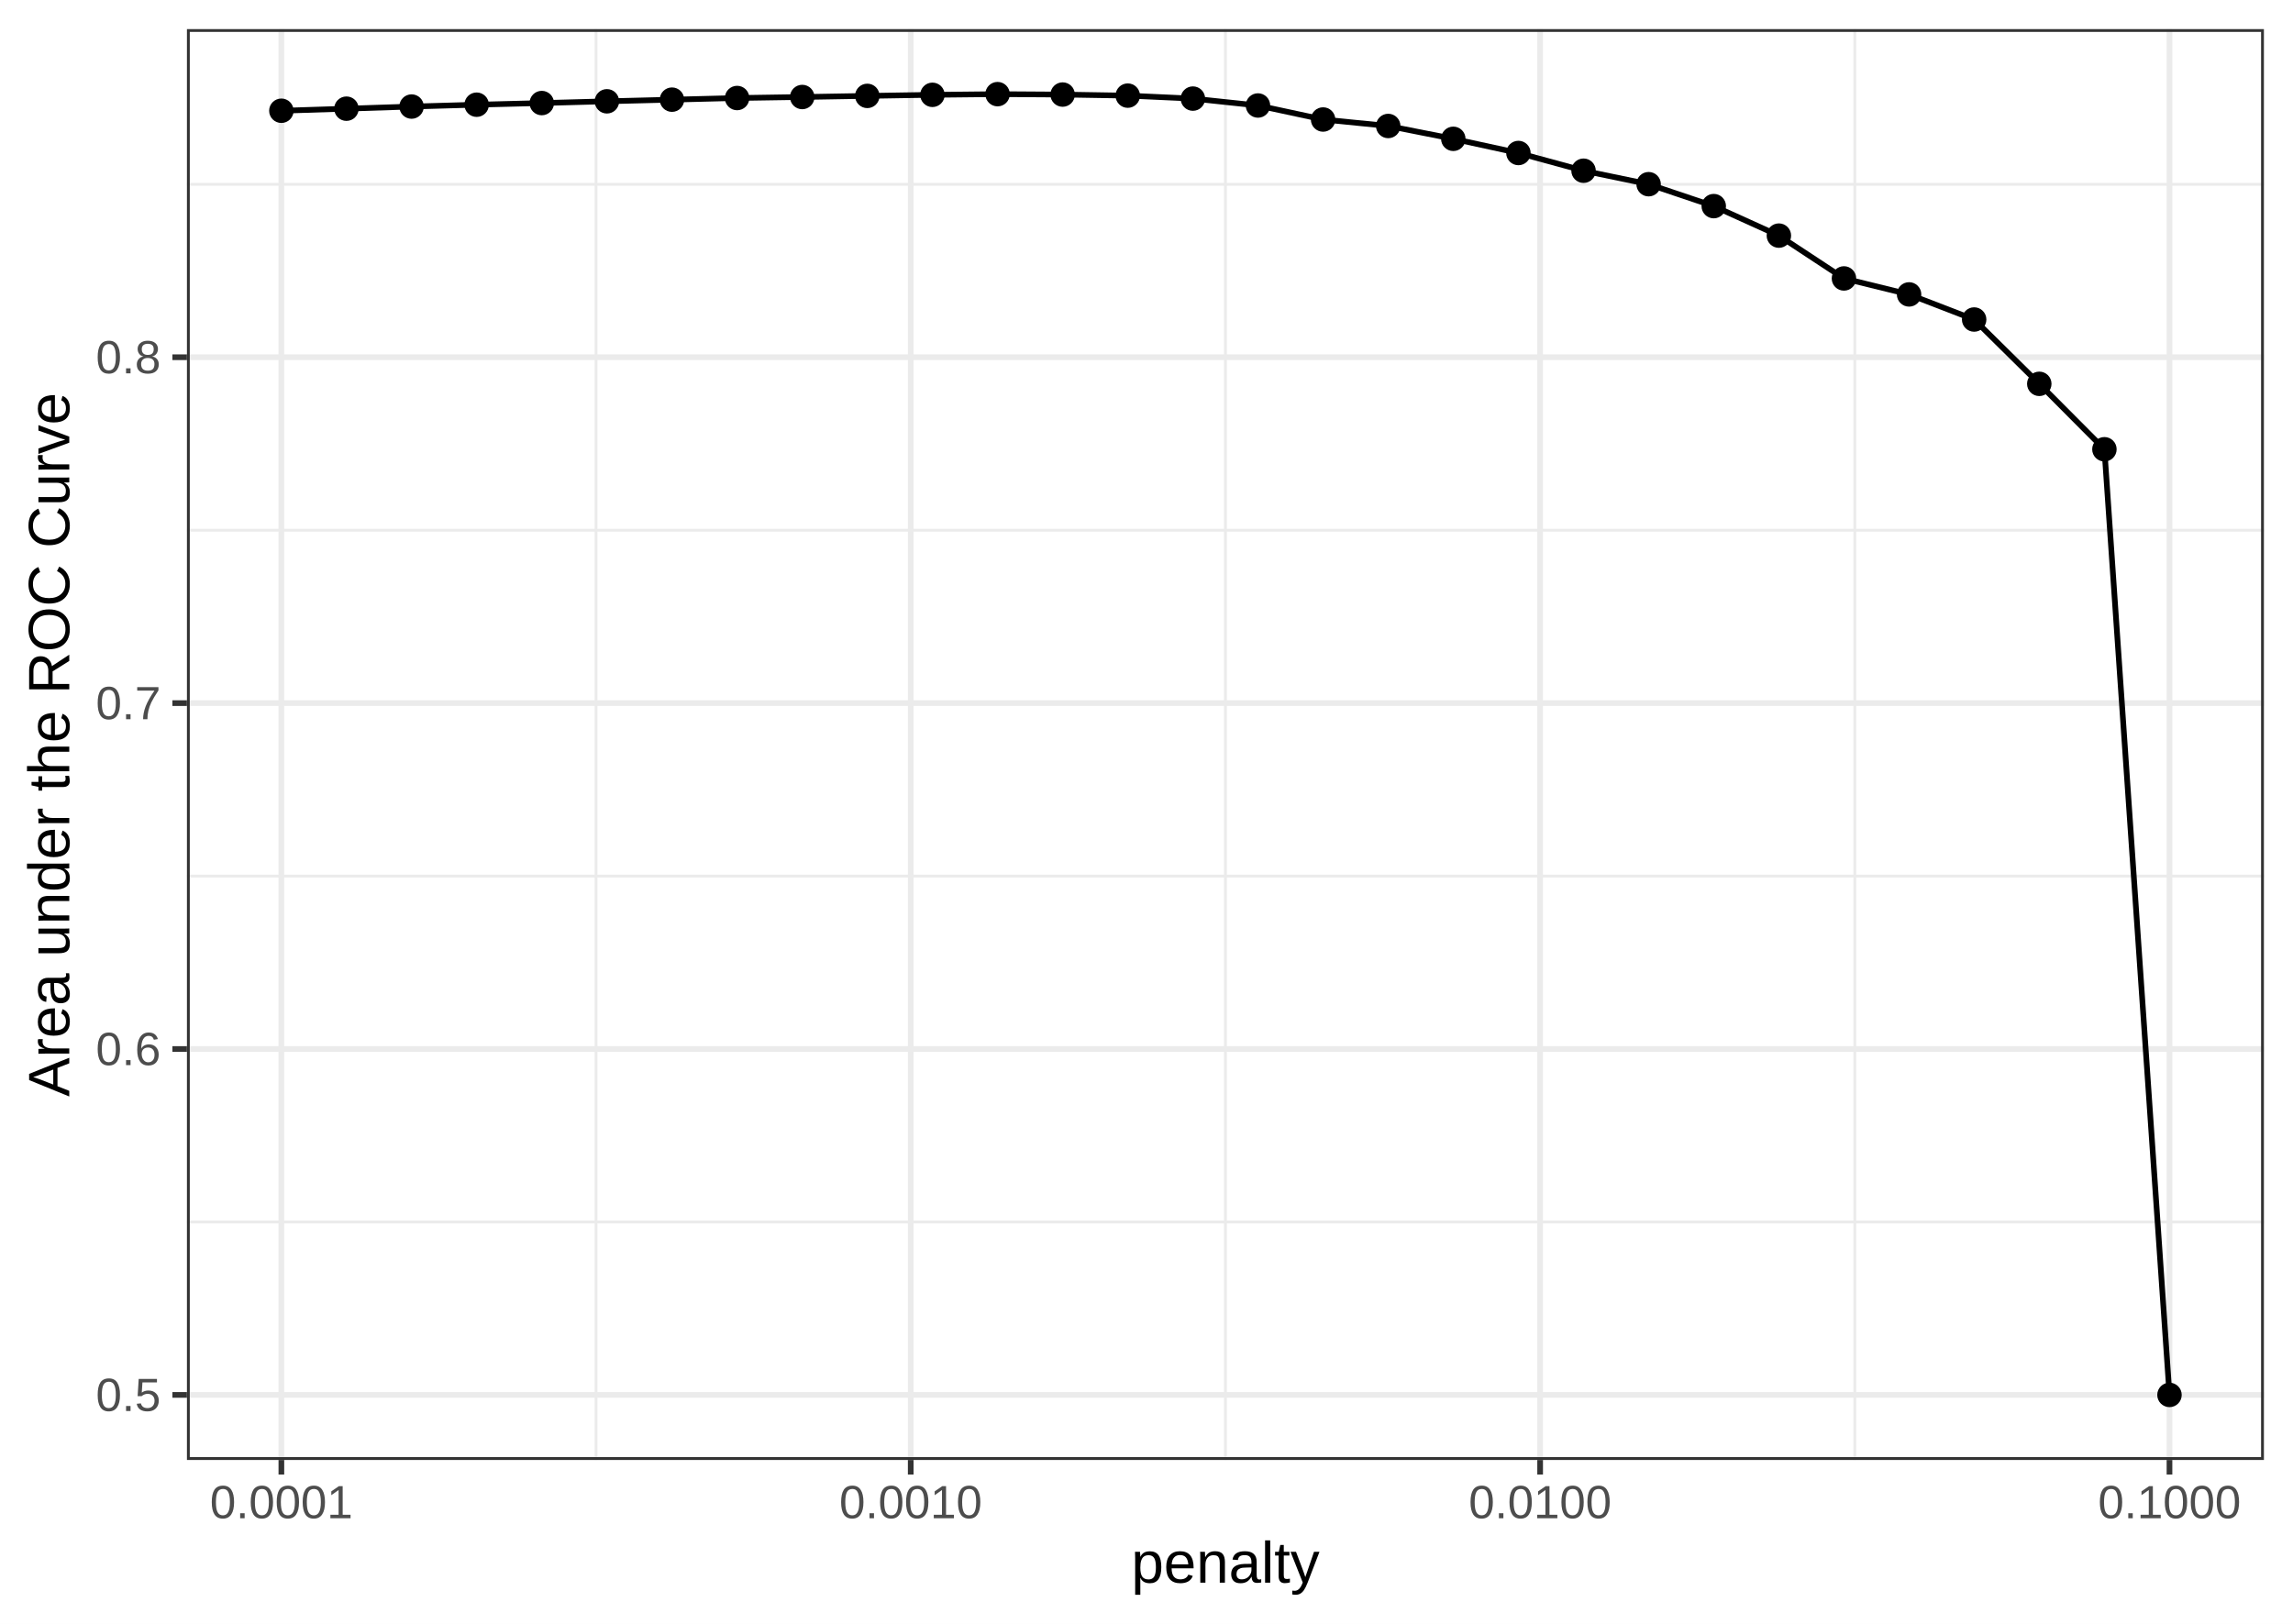
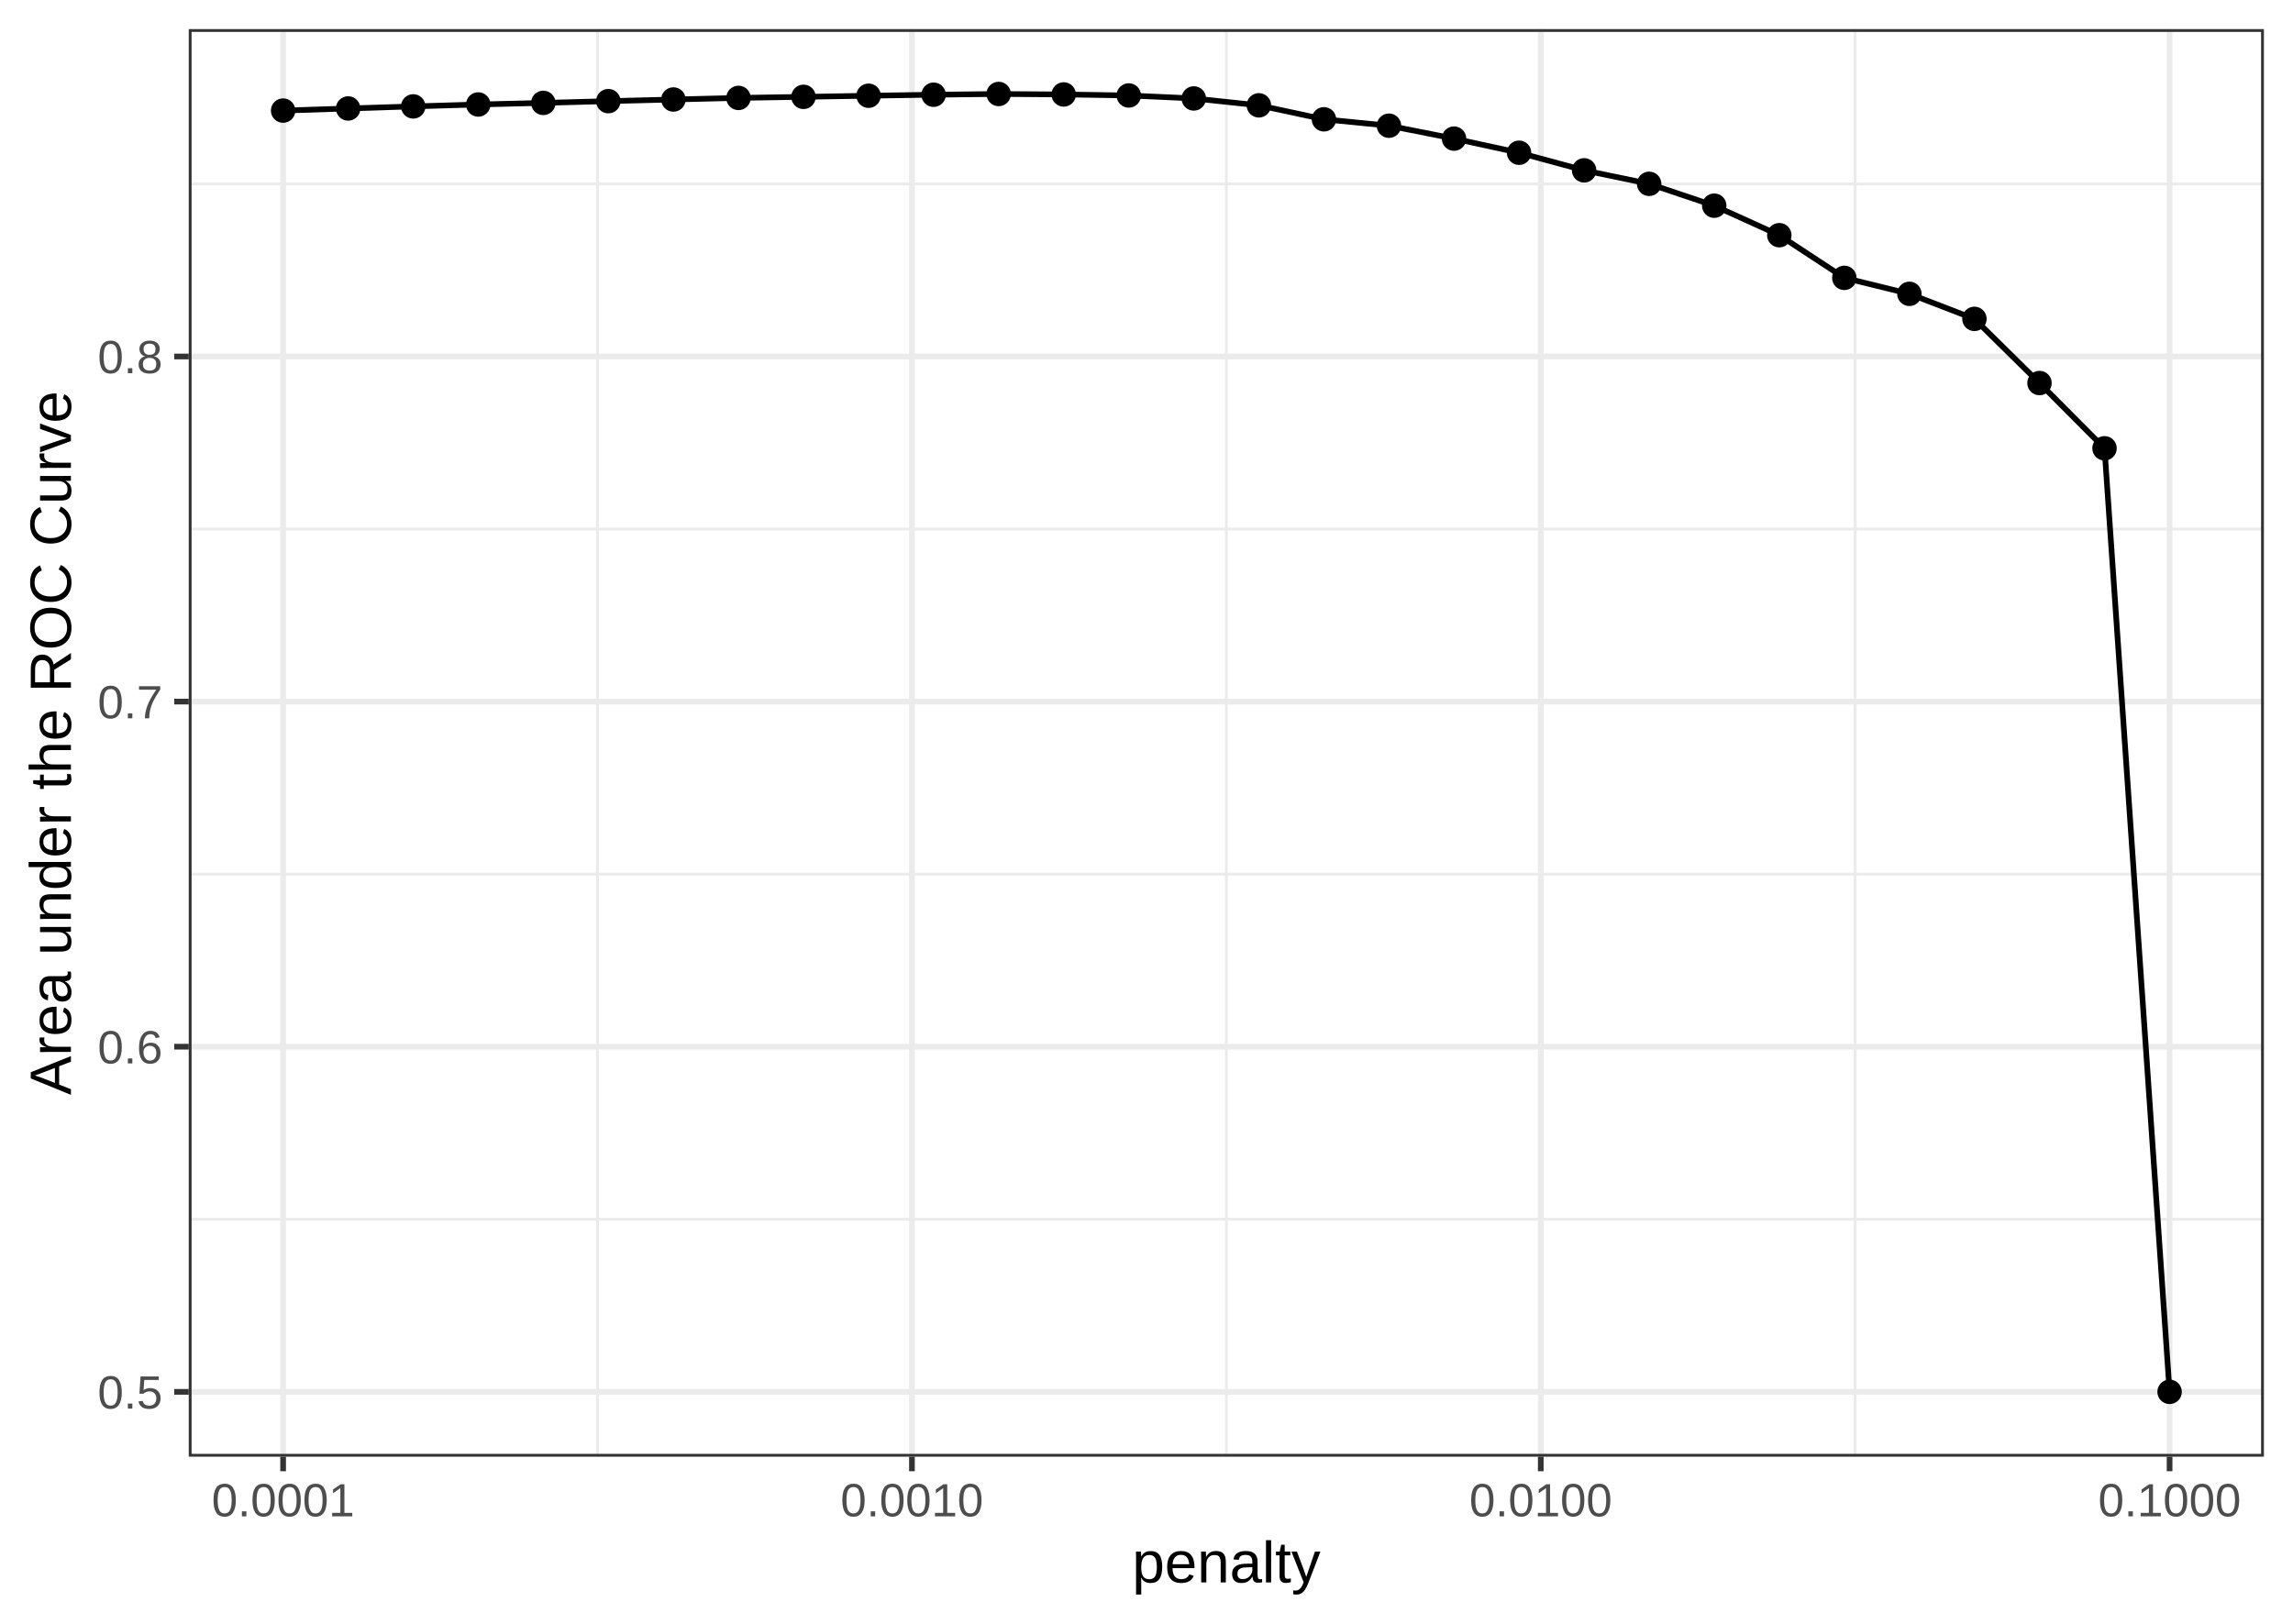
<svg xmlns="http://www.w3.org/2000/svg" width="432.00pt" height="306.00pt" viewBox="0 0 432.00 306.00">
  <g class="svglite">
    <defs>
      <style type="text/css">
    .svglite line, .svglite polyline, .svglite polygon, .svglite path, .svglite rect, .svglite circle {
      fill: none;
      stroke: #000000;
      stroke-linecap: round;
      stroke-linejoin: round;
      stroke-miterlimit: 10.00;
    }
    .svglite text {
      white-space: pre;
    }
    .svglite g.glyphgroup path {
      fill: inherit;
      stroke: none;
    }
  </style>
    </defs>
    <rect width="100%" height="100%" style="stroke: none; fill: none;" />
    <defs>
      <clipPath id="cpMC4wMHw0MzIuMDB8MC4wMHwzMDYuMDA=">
        <rect x="0.00" y="0.00" width="432.00" height="306.00" />
      </clipPath>
    </defs>
    <g clip-path="url(#cpMC4wMHw0MzIuMDB8MC4wMHwzMDYuMDA=)">
      <rect x="0" y="0.00" width="432.00" height="306.00" style="stroke-width: 1.07; stroke: #FFFFFF; fill: #FFFFFF;" />
    </g>
    <defs>
-       <clipPath id="cpMzUuMjJ8NDI2LjUyfDUuNDh8Mjc1LjEy">
-         <rect x="35.22" y="5.48" width="391.30" height="269.64" />
+       <clipPath id="cpMzUuNTZ8NDI2LjUyfDUuNDh8Mjc0LjUw">
+         <rect x="35.56" y="5.48" width="390.96" height="269.02" />
      </clipPath>
    </defs>
-     <g clip-path="url(#cpMzUuMjJ8NDI2LjUyfDUuNDh8Mjc1LjEy)">
-       <rect x="35.22" y="5.48" width="391.30" height="269.64" style="stroke-width: 1.07; stroke: none; fill: #FFFFFF;" />
-       <polyline points="35.22,230.27 426.52,230.27 " style="stroke-width: 0.53; stroke: #EBEBEB; stroke-linecap: butt;" />
-       <polyline points="35.22,165.09 426.52,165.09 " style="stroke-width: 0.53; stroke: #EBEBEB; stroke-linecap: butt;" />
-       <polyline points="35.22,99.91 426.52,99.91 " style="stroke-width: 0.53; stroke: #EBEBEB; stroke-linecap: butt;" />
-       <polyline points="35.22,34.73 426.52,34.73 " style="stroke-width: 0.53; stroke: #EBEBEB; stroke-linecap: butt;" />
-       <polyline points="112.29,275.12 112.29,5.48 " style="stroke-width: 0.53; stroke: #EBEBEB; stroke-linecap: butt;" />
-       <polyline points="230.87,275.12 230.87,5.48 " style="stroke-width: 0.53; stroke: #EBEBEB; stroke-linecap: butt;" />
-       <polyline points="349.45,275.12 349.45,5.48 " style="stroke-width: 0.53; stroke: #EBEBEB; stroke-linecap: butt;" />
-       <polyline points="35.22,262.86 426.52,262.86 " style="stroke-width: 1.07; stroke: #EBEBEB; stroke-linecap: butt;" />
-       <polyline points="35.22,197.68 426.52,197.68 " style="stroke-width: 1.07; stroke: #EBEBEB; stroke-linecap: butt;" />
-       <polyline points="35.22,132.50 426.52,132.50 " style="stroke-width: 1.07; stroke: #EBEBEB; stroke-linecap: butt;" />
-       <polyline points="35.22,67.32 426.52,67.32 " style="stroke-width: 1.07; stroke: #EBEBEB; stroke-linecap: butt;" />
-       <polyline points="53.01,275.12 53.01,5.48 " style="stroke-width: 1.07; stroke: #EBEBEB; stroke-linecap: butt;" />
-       <polyline points="171.58,275.12 171.58,5.48 " style="stroke-width: 1.07; stroke: #EBEBEB; stroke-linecap: butt;" />
-       <polyline points="290.16,275.12 290.16,5.48 " style="stroke-width: 1.07; stroke: #EBEBEB; stroke-linecap: butt;" />
-       <polyline points="408.73,275.12 408.73,5.48 " style="stroke-width: 1.07; stroke: #EBEBEB; stroke-linecap: butt;" />
-       <circle cx="53.01" cy="20.87" r="1.95" style="stroke-width: 0.71; fill: #000000;" />
-       <circle cx="65.27" cy="20.48" r="1.95" style="stroke-width: 0.71; fill: #000000;" />
-       <circle cx="77.54" cy="20.08" r="1.95" style="stroke-width: 0.71; fill: #000000;" />
-       <circle cx="89.80" cy="19.73" r="1.95" style="stroke-width: 0.71; fill: #000000;" />
-       <circle cx="102.07" cy="19.42" r="1.95" style="stroke-width: 0.71; fill: #000000;" />
-       <circle cx="114.34" cy="19.09" r="1.95" style="stroke-width: 0.71; fill: #000000;" />
-       <circle cx="126.60" cy="18.78" r="1.95" style="stroke-width: 0.71; fill: #000000;" />
-       <circle cx="138.87" cy="18.47" r="1.95" style="stroke-width: 0.71; fill: #000000;" />
-       <circle cx="151.14" cy="18.28" r="1.95" style="stroke-width: 0.71; fill: #000000;" />
-       <circle cx="163.40" cy="18.07" r="1.95" style="stroke-width: 0.71; fill: #000000;" />
-       <circle cx="175.67" cy="17.87" r="1.95" style="stroke-width: 0.71; fill: #000000;" />
-       <circle cx="187.94" cy="17.74" r="1.95" style="stroke-width: 0.71; fill: #000000;" />
-       <circle cx="200.20" cy="17.82" r="1.95" style="stroke-width: 0.71; fill: #000000;" />
-       <circle cx="212.47" cy="18.02" r="1.95" style="stroke-width: 0.71; fill: #000000;" />
-       <circle cx="224.74" cy="18.58" r="1.95" style="stroke-width: 0.71; fill: #000000;" />
-       <circle cx="237.00" cy="19.88" r="1.95" style="stroke-width: 0.71; fill: #000000;" />
-       <circle cx="249.27" cy="22.52" r="1.95" style="stroke-width: 0.71; fill: #000000;" />
-       <circle cx="261.54" cy="23.74" r="1.95" style="stroke-width: 0.71; fill: #000000;" />
-       <circle cx="273.80" cy="26.16" r="1.95" style="stroke-width: 0.71; fill: #000000;" />
-       <circle cx="286.07" cy="28.83" r="1.95" style="stroke-width: 0.71; fill: #000000;" />
-       <circle cx="298.34" cy="32.17" r="1.95" style="stroke-width: 0.71; fill: #000000;" />
-       <circle cx="310.60" cy="34.71" r="1.95" style="stroke-width: 0.71; fill: #000000;" />
-       <circle cx="322.87" cy="38.84" r="1.95" style="stroke-width: 0.71; fill: #000000;" />
-       <circle cx="335.14" cy="44.40" r="1.95" style="stroke-width: 0.71; fill: #000000;" />
-       <circle cx="347.40" cy="52.47" r="1.95" style="stroke-width: 0.71; fill: #000000;" />
-       <circle cx="359.67" cy="55.48" r="1.95" style="stroke-width: 0.71; fill: #000000;" />
-       <circle cx="371.93" cy="60.21" r="1.95" style="stroke-width: 0.71; fill: #000000;" />
-       <circle cx="384.20" cy="72.33" r="1.95" style="stroke-width: 0.71; fill: #000000;" />
-       <circle cx="396.47" cy="84.66" r="1.95" style="stroke-width: 0.71; fill: #000000;" />
-       <circle cx="408.73" cy="262.86" r="1.95" style="stroke-width: 0.71; fill: #000000;" />
-       <polyline points="53.01,20.87 65.27,20.48 77.54,20.08 89.80,19.73 102.07,19.42 114.34,19.09 126.60,18.78 138.87,18.47 151.14,18.28 163.40,18.07 175.67,17.87 187.94,17.74 200.20,17.82 212.47,18.02 224.74,18.58 237.00,19.88 249.27,22.52 261.54,23.74 273.80,26.16 286.07,28.83 298.34,32.17 310.60,34.71 322.87,38.84 335.14,44.40 347.40,52.47 359.67,55.48 371.93,60.21 384.20,72.33 396.47,84.66 408.73,262.86 " style="stroke-width: 1.07; stroke-linecap: butt;" />
-       <rect x="35.22" y="5.48" width="391.30" height="269.64" style="stroke-width: 1.07; stroke: #333333;" />
+     <g clip-path="url(#cpMzUuNTZ8NDI2LjUyfDUuNDh8Mjc0LjUw)">
+       <rect x="35.56" y="5.48" width="390.96" height="269.02" style="stroke-width: 1.07; stroke: none; fill: #FFFFFF;" />
+       <polyline points="35.56,229.76 426.52,229.76 " style="stroke-width: 0.53; stroke: #EBEBEB; stroke-linecap: butt;" />
+       <polyline points="35.56,164.73 426.52,164.73 " style="stroke-width: 0.53; stroke: #EBEBEB; stroke-linecap: butt;" />
+       <polyline points="35.56,99.69 426.52,99.69 " style="stroke-width: 0.53; stroke: #EBEBEB; stroke-linecap: butt;" />
+       <polyline points="35.56,34.66 426.52,34.66 " style="stroke-width: 0.53; stroke: #EBEBEB; stroke-linecap: butt;" />
+       <polyline points="112.57,274.50 112.57,5.48 " style="stroke-width: 0.53; stroke: #EBEBEB; stroke-linecap: butt;" />
+       <polyline points="231.04,274.50 231.04,5.48 " style="stroke-width: 0.53; stroke: #EBEBEB; stroke-linecap: butt;" />
+       <polyline points="349.51,274.50 349.51,5.48 " style="stroke-width: 0.53; stroke: #EBEBEB; stroke-linecap: butt;" />
+       <polyline points="35.56,262.28 426.52,262.28 " style="stroke-width: 1.07; stroke: #EBEBEB; stroke-linecap: butt;" />
+       <polyline points="35.56,197.24 426.52,197.24 " style="stroke-width: 1.07; stroke: #EBEBEB; stroke-linecap: butt;" />
+       <polyline points="35.56,132.21 426.52,132.21 " style="stroke-width: 1.07; stroke: #EBEBEB; stroke-linecap: butt;" />
+       <polyline points="35.56,67.18 426.52,67.18 " style="stroke-width: 1.07; stroke: #EBEBEB; stroke-linecap: butt;" />
+       <polyline points="53.34,274.50 53.34,5.48 " style="stroke-width: 1.07; stroke: #EBEBEB; stroke-linecap: butt;" />
+       <polyline points="171.81,274.50 171.81,5.48 " style="stroke-width: 1.07; stroke: #EBEBEB; stroke-linecap: butt;" />
+       <polyline points="290.28,274.50 290.28,5.48 " style="stroke-width: 1.07; stroke: #EBEBEB; stroke-linecap: butt;" />
+       <polyline points="408.75,274.50 408.75,5.48 " style="stroke-width: 1.07; stroke: #EBEBEB; stroke-linecap: butt;" />
+       <circle cx="53.34" cy="20.84" r="1.95" style="stroke-width: 0.71; fill: #000000;" />
+       <circle cx="65.59" cy="20.44" r="1.95" style="stroke-width: 0.71; fill: #000000;" />
+       <circle cx="77.85" cy="20.05" r="1.95" style="stroke-width: 0.71; fill: #000000;" />
+       <circle cx="90.10" cy="19.69" r="1.95" style="stroke-width: 0.71; fill: #000000;" />
+       <circle cx="102.36" cy="19.39" r="1.95" style="stroke-width: 0.71; fill: #000000;" />
+       <circle cx="114.61" cy="19.06" r="1.95" style="stroke-width: 0.71; fill: #000000;" />
+       <circle cx="126.87" cy="18.75" r="1.95" style="stroke-width: 0.71; fill: #000000;" />
+       <circle cx="139.13" cy="18.45" r="1.95" style="stroke-width: 0.71; fill: #000000;" />
+       <circle cx="151.38" cy="18.25" r="1.95" style="stroke-width: 0.71; fill: #000000;" />
+       <circle cx="163.64" cy="18.04" r="1.95" style="stroke-width: 0.71; fill: #000000;" />
+       <circle cx="175.89" cy="17.85" r="1.95" style="stroke-width: 0.71; fill: #000000;" />
+       <circle cx="188.15" cy="17.71" r="1.95" style="stroke-width: 0.71; fill: #000000;" />
+       <circle cx="200.40" cy="17.80" r="1.95" style="stroke-width: 0.71; fill: #000000;" />
+       <circle cx="212.66" cy="17.99" r="1.95" style="stroke-width: 0.71; fill: #000000;" />
+       <circle cx="224.91" cy="18.55" r="1.95" style="stroke-width: 0.71; fill: #000000;" />
+       <circle cx="237.17" cy="19.85" r="1.95" style="stroke-width: 0.71; fill: #000000;" />
+       <circle cx="249.43" cy="22.48" r="1.95" style="stroke-width: 0.71; fill: #000000;" />
+       <circle cx="261.68" cy="23.69" r="1.95" style="stroke-width: 0.71; fill: #000000;" />
+       <circle cx="273.94" cy="26.12" r="1.95" style="stroke-width: 0.71; fill: #000000;" />
+       <circle cx="286.19" cy="28.78" r="1.95" style="stroke-width: 0.71; fill: #000000;" />
+       <circle cx="298.45" cy="32.10" r="1.95" style="stroke-width: 0.71; fill: #000000;" />
+       <circle cx="310.70" cy="34.64" r="1.95" style="stroke-width: 0.71; fill: #000000;" />
+       <circle cx="322.96" cy="38.76" r="1.95" style="stroke-width: 0.71; fill: #000000;" />
+       <circle cx="335.22" cy="44.32" r="1.95" style="stroke-width: 0.71; fill: #000000;" />
+       <circle cx="347.47" cy="52.36" r="1.95" style="stroke-width: 0.71; fill: #000000;" />
+       <circle cx="359.73" cy="55.37" r="1.95" style="stroke-width: 0.71; fill: #000000;" />
+       <circle cx="371.98" cy="60.09" r="1.95" style="stroke-width: 0.71; fill: #000000;" />
+       <circle cx="384.24" cy="72.18" r="1.95" style="stroke-width: 0.71; fill: #000000;" />
+       <circle cx="396.49" cy="84.48" r="1.95" style="stroke-width: 0.71; fill: #000000;" />
+       <circle cx="408.75" cy="262.28" r="1.95" style="stroke-width: 0.71; fill: #000000;" />
+       <polyline points="53.34,20.84 65.59,20.44 77.85,20.05 90.10,19.69 102.36,19.39 114.61,19.06 126.87,18.75 139.13,18.45 151.38,18.25 163.64,18.04 175.89,17.85 188.15,17.71 200.40,17.80 212.66,17.99 224.91,18.55 237.17,19.85 249.43,22.48 261.68,23.69 273.94,26.12 286.19,28.78 298.45,32.10 310.70,34.64 322.96,38.76 335.22,44.32 347.47,52.36 359.73,55.37 371.98,60.09 384.24,72.18 396.49,84.48 408.75,262.28 " style="stroke-width: 1.07; stroke-linecap: butt;" />
+       <rect x="35.56" y="5.48" width="390.96" height="269.02" style="stroke-width: 1.07; stroke: #333333;" />
    </g>
    <g clip-path="url(#cpMC4wMHw0MzIuMDB8MC4wMHwzMDYuMDA=)">
-       <text x="30.29" y="265.89" text-anchor="end" style="font-size: 8.80px;fill: #4D4D4D; font-family: &quot;Liberation Sans&quot;;" textLength="12.22px" lengthAdjust="spacingAndGlyphs">0.5</text>
-       <text x="30.29" y="200.71" text-anchor="end" style="font-size: 8.80px;fill: #4D4D4D; font-family: &quot;Liberation Sans&quot;;" textLength="12.22px" lengthAdjust="spacingAndGlyphs">0.6</text>
-       <text x="30.29" y="135.53" text-anchor="end" style="font-size: 8.80px;fill: #4D4D4D; font-family: &quot;Liberation Sans&quot;;" textLength="12.22px" lengthAdjust="spacingAndGlyphs">0.7</text>
-       <text x="30.29" y="70.35" text-anchor="end" style="font-size: 8.80px;fill: #4D4D4D; font-family: &quot;Liberation Sans&quot;;" textLength="12.22px" lengthAdjust="spacingAndGlyphs">0.8</text>
-       <polyline points="32.48,262.86 35.22,262.86 " style="stroke-width: 1.07; stroke: #333333; stroke-linecap: butt;" />
-       <polyline points="32.48,197.68 35.22,197.68 " style="stroke-width: 1.07; stroke: #333333; stroke-linecap: butt;" />
-       <polyline points="32.48,132.50 35.22,132.50 " style="stroke-width: 1.07; stroke: #333333; stroke-linecap: butt;" />
-       <polyline points="32.48,67.32 35.22,67.32 " style="stroke-width: 1.07; stroke: #333333; stroke-linecap: butt;" />
-       <polyline points="53.01,277.86 53.01,275.12 " style="stroke-width: 1.07; stroke: #333333; stroke-linecap: butt;" />
-       <polyline points="171.58,277.86 171.58,275.12 " style="stroke-width: 1.07; stroke: #333333; stroke-linecap: butt;" />
-       <polyline points="290.16,277.86 290.16,275.12 " style="stroke-width: 1.07; stroke: #333333; stroke-linecap: butt;" />
-       <polyline points="408.73,277.86 408.73,275.12 " style="stroke-width: 1.07; stroke: #333333; stroke-linecap: butt;" />
-       <text x="53.01" y="286.10" text-anchor="middle" style="font-size: 8.80px;fill: #4D4D4D; font-family: &quot;Liberation Sans&quot;;" textLength="26.89px" lengthAdjust="spacingAndGlyphs">0.0001</text>
-       <text x="171.58" y="286.10" text-anchor="middle" style="font-size: 8.80px;fill: #4D4D4D; font-family: &quot;Liberation Sans&quot;;" textLength="26.89px" lengthAdjust="spacingAndGlyphs">0.0010</text>
-       <text x="290.16" y="286.10" text-anchor="middle" style="font-size: 8.80px;fill: #4D4D4D; font-family: &quot;Liberation Sans&quot;;" textLength="26.89px" lengthAdjust="spacingAndGlyphs">0.0100</text>
-       <text x="408.73" y="286.10" text-anchor="middle" style="font-size: 8.80px;fill: #4D4D4D; font-family: &quot;Liberation Sans&quot;;" textLength="26.89px" lengthAdjust="spacingAndGlyphs">0.1000</text>
-       <text x="230.87" y="298.24" text-anchor="middle" style="font-size: 11.00px; font-family: &quot;Liberation Sans&quot;;" textLength="35.50px" lengthAdjust="spacingAndGlyphs">penalty</text>
-       <text transform="translate(13.05,140.30) rotate(-90)" text-anchor="middle" style="font-size: 11.00px; font-family: &quot;Liberation Sans&quot;;" textLength="132.75px" lengthAdjust="spacingAndGlyphs">Area under the ROC Curve</text>
+       <text x="30.63" y="265.43" text-anchor="end" style="font-size: 8.80px;fill: #4D4D4D; font-family: &quot;Arial&quot;;" textLength="12.22px" lengthAdjust="spacingAndGlyphs">0.5</text>
+       <text x="30.63" y="200.39" text-anchor="end" style="font-size: 8.80px;fill: #4D4D4D; font-family: &quot;Arial&quot;;" textLength="12.22px" lengthAdjust="spacingAndGlyphs">0.6</text>
+       <text x="30.63" y="135.36" text-anchor="end" style="font-size: 8.80px;fill: #4D4D4D; font-family: &quot;Arial&quot;;" textLength="12.22px" lengthAdjust="spacingAndGlyphs">0.7</text>
+       <text x="30.63" y="70.33" text-anchor="end" style="font-size: 8.80px;fill: #4D4D4D; font-family: &quot;Arial&quot;;" textLength="12.22px" lengthAdjust="spacingAndGlyphs">0.8</text>
+       <polyline points="32.82,262.28 35.56,262.28 " style="stroke-width: 1.07; stroke: #333333; stroke-linecap: butt;" />
+       <polyline points="32.82,197.24 35.56,197.24 " style="stroke-width: 1.07; stroke: #333333; stroke-linecap: butt;" />
+       <polyline points="32.82,132.21 35.56,132.21 " style="stroke-width: 1.07; stroke: #333333; stroke-linecap: butt;" />
+       <polyline points="32.82,67.18 35.56,67.18 " style="stroke-width: 1.07; stroke: #333333; stroke-linecap: butt;" />
+       <polyline points="53.34,277.24 53.34,274.50 " style="stroke-width: 1.07; stroke: #333333; stroke-linecap: butt;" />
+       <polyline points="171.81,277.24 171.81,274.50 " style="stroke-width: 1.07; stroke: #333333; stroke-linecap: butt;" />
+       <polyline points="290.28,277.24 290.28,274.50 " style="stroke-width: 1.07; stroke: #333333; stroke-linecap: butt;" />
+       <polyline points="408.75,277.24 408.75,274.50 " style="stroke-width: 1.07; stroke: #333333; stroke-linecap: butt;" />
+       <text x="53.34" y="285.74" text-anchor="middle" style="font-size: 8.80px;fill: #4D4D4D; font-family: &quot;Arial&quot;;" textLength="26.89px" lengthAdjust="spacingAndGlyphs">0.0001</text>
+       <text x="171.81" y="285.74" text-anchor="middle" style="font-size: 8.80px;fill: #4D4D4D; font-family: &quot;Arial&quot;;" textLength="26.89px" lengthAdjust="spacingAndGlyphs">0.0010</text>
+       <text x="290.28" y="285.74" text-anchor="middle" style="font-size: 8.80px;fill: #4D4D4D; font-family: &quot;Arial&quot;;" textLength="26.89px" lengthAdjust="spacingAndGlyphs">0.0100</text>
+       <text x="408.75" y="285.74" text-anchor="middle" style="font-size: 8.80px;fill: #4D4D4D; font-family: &quot;Arial&quot;;" textLength="26.89px" lengthAdjust="spacingAndGlyphs">0.1000</text>
+       <text x="231.04" y="298.20" text-anchor="middle" style="font-size: 11.00px; font-family: &quot;Arial&quot;;" textLength="35.50px" lengthAdjust="spacingAndGlyphs">penalty</text>
+       <text transform="translate(13.36,139.99) rotate(-90)" text-anchor="middle" style="font-size: 11.00px; font-family: &quot;Arial&quot;;" textLength="132.75px" lengthAdjust="spacingAndGlyphs">Area under the ROC Curve</text>
    </g>
  </g>
</svg>
